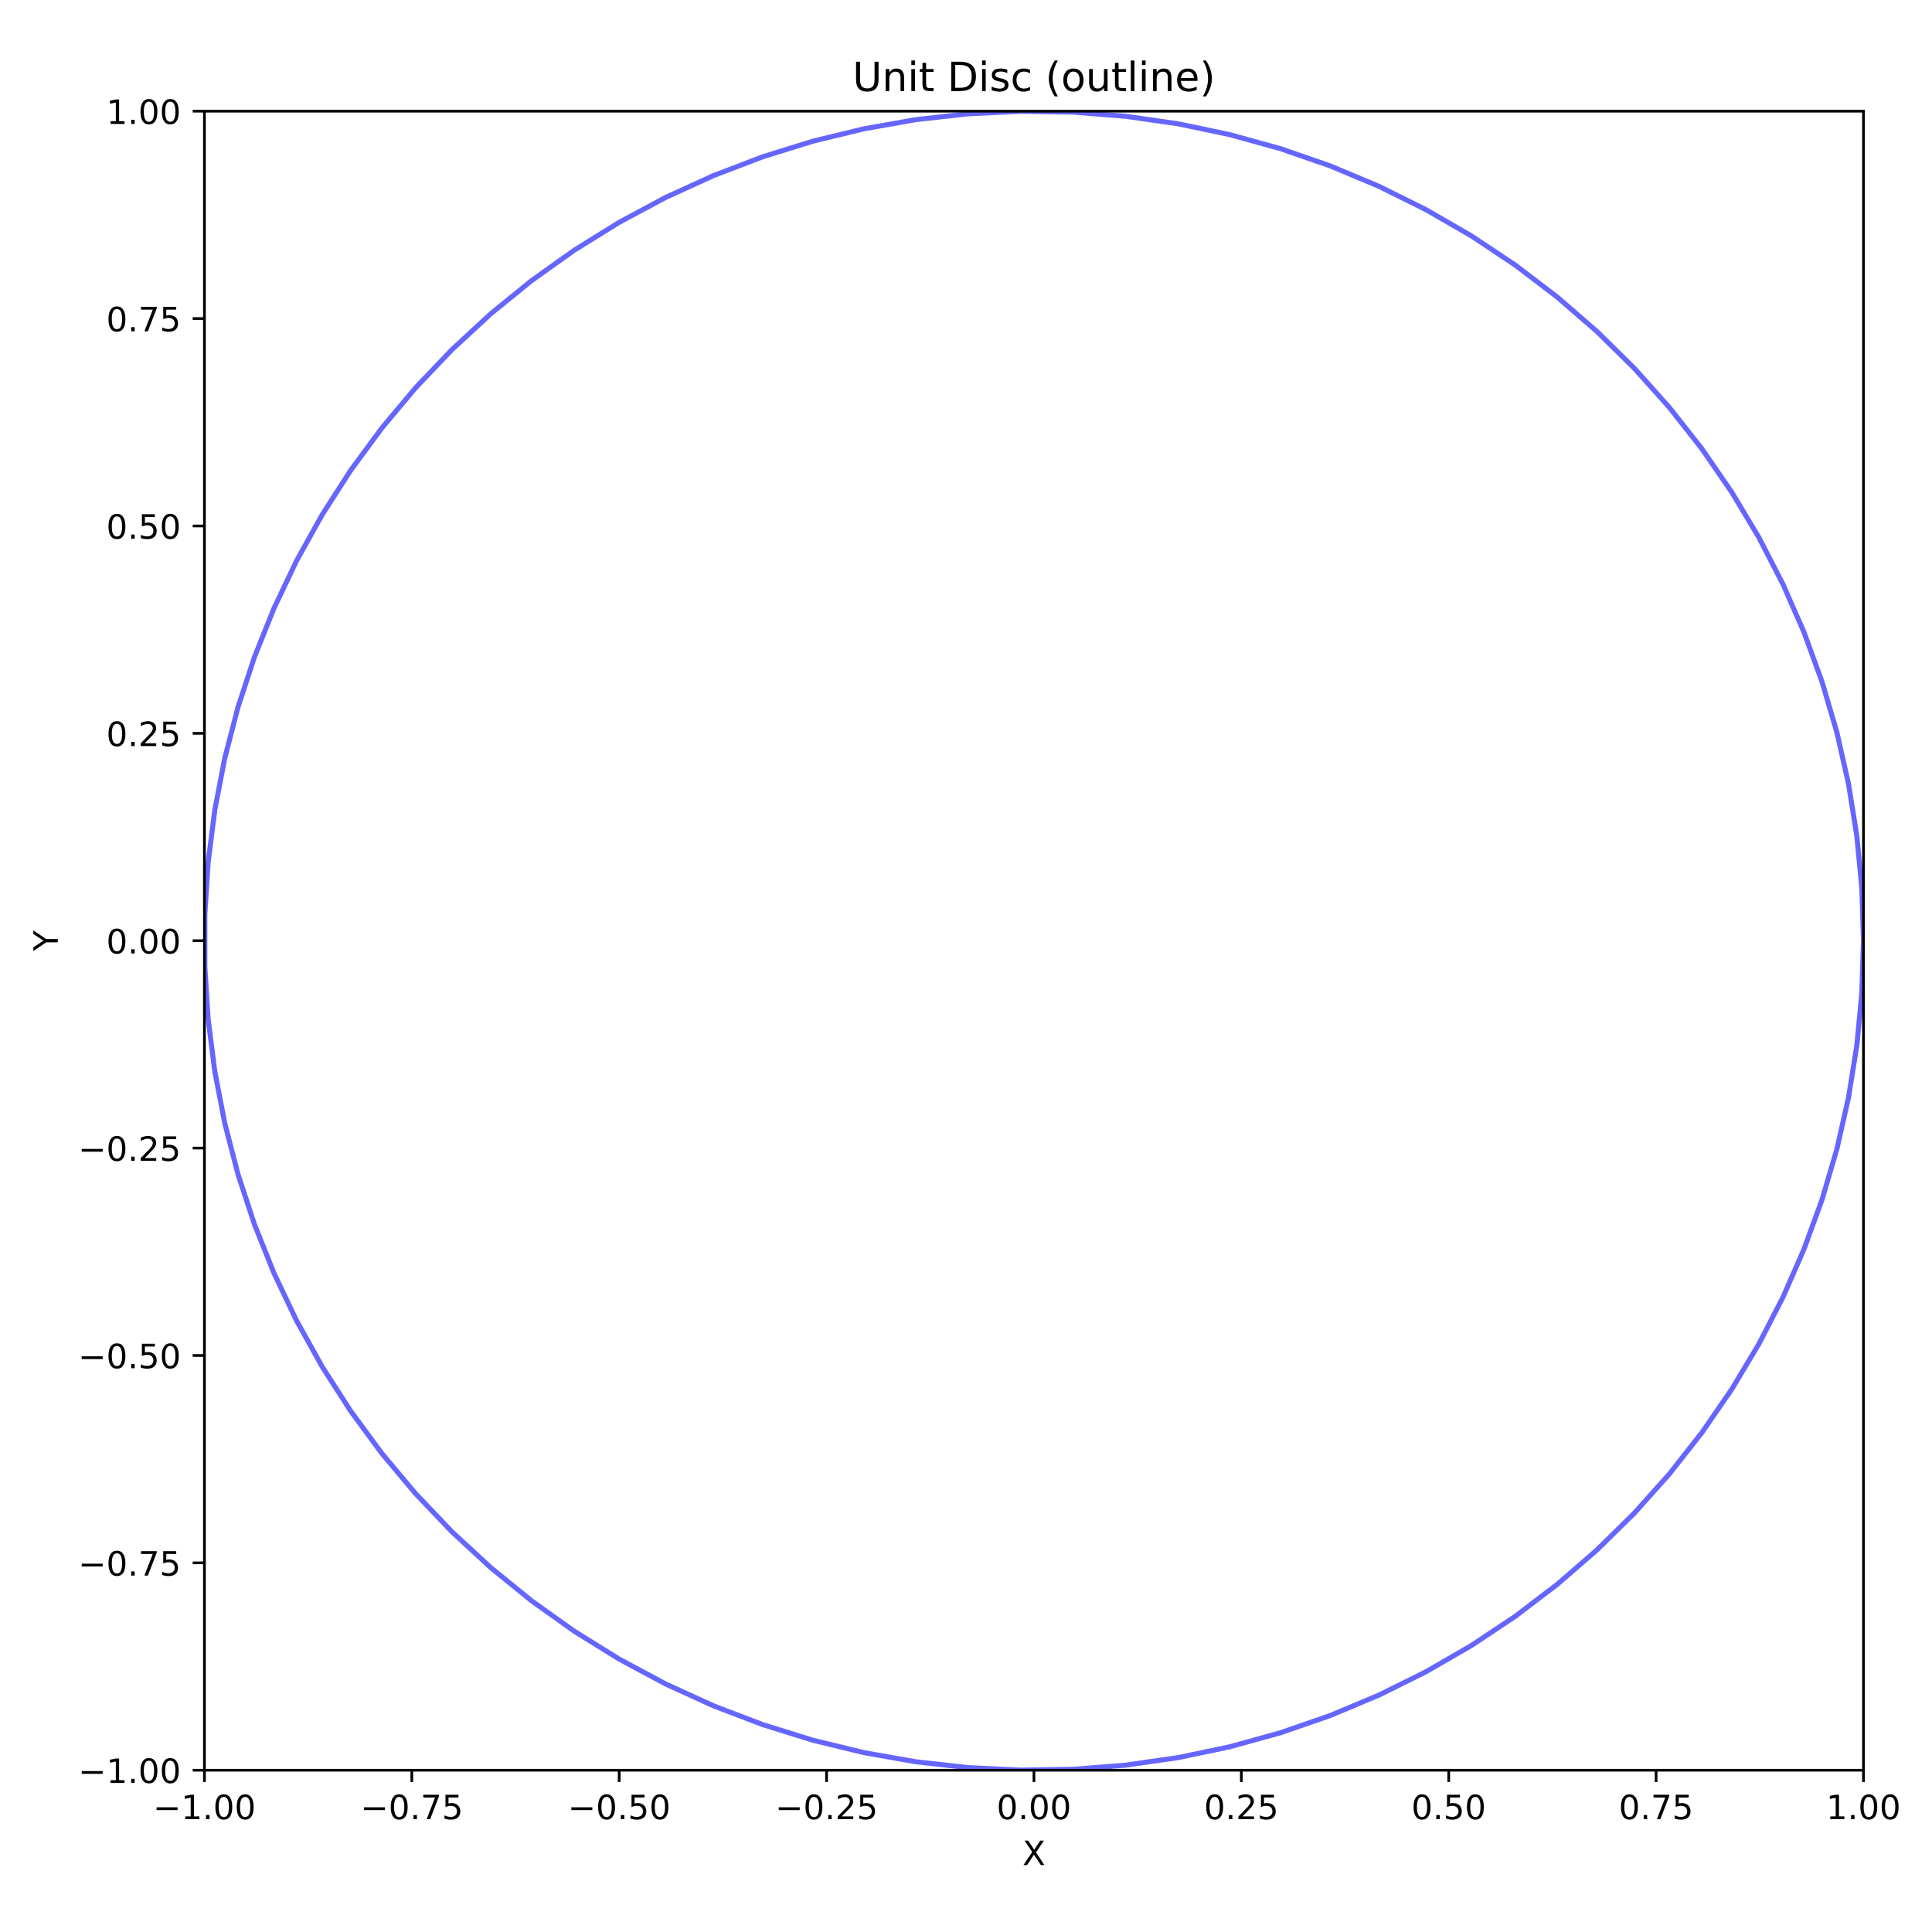
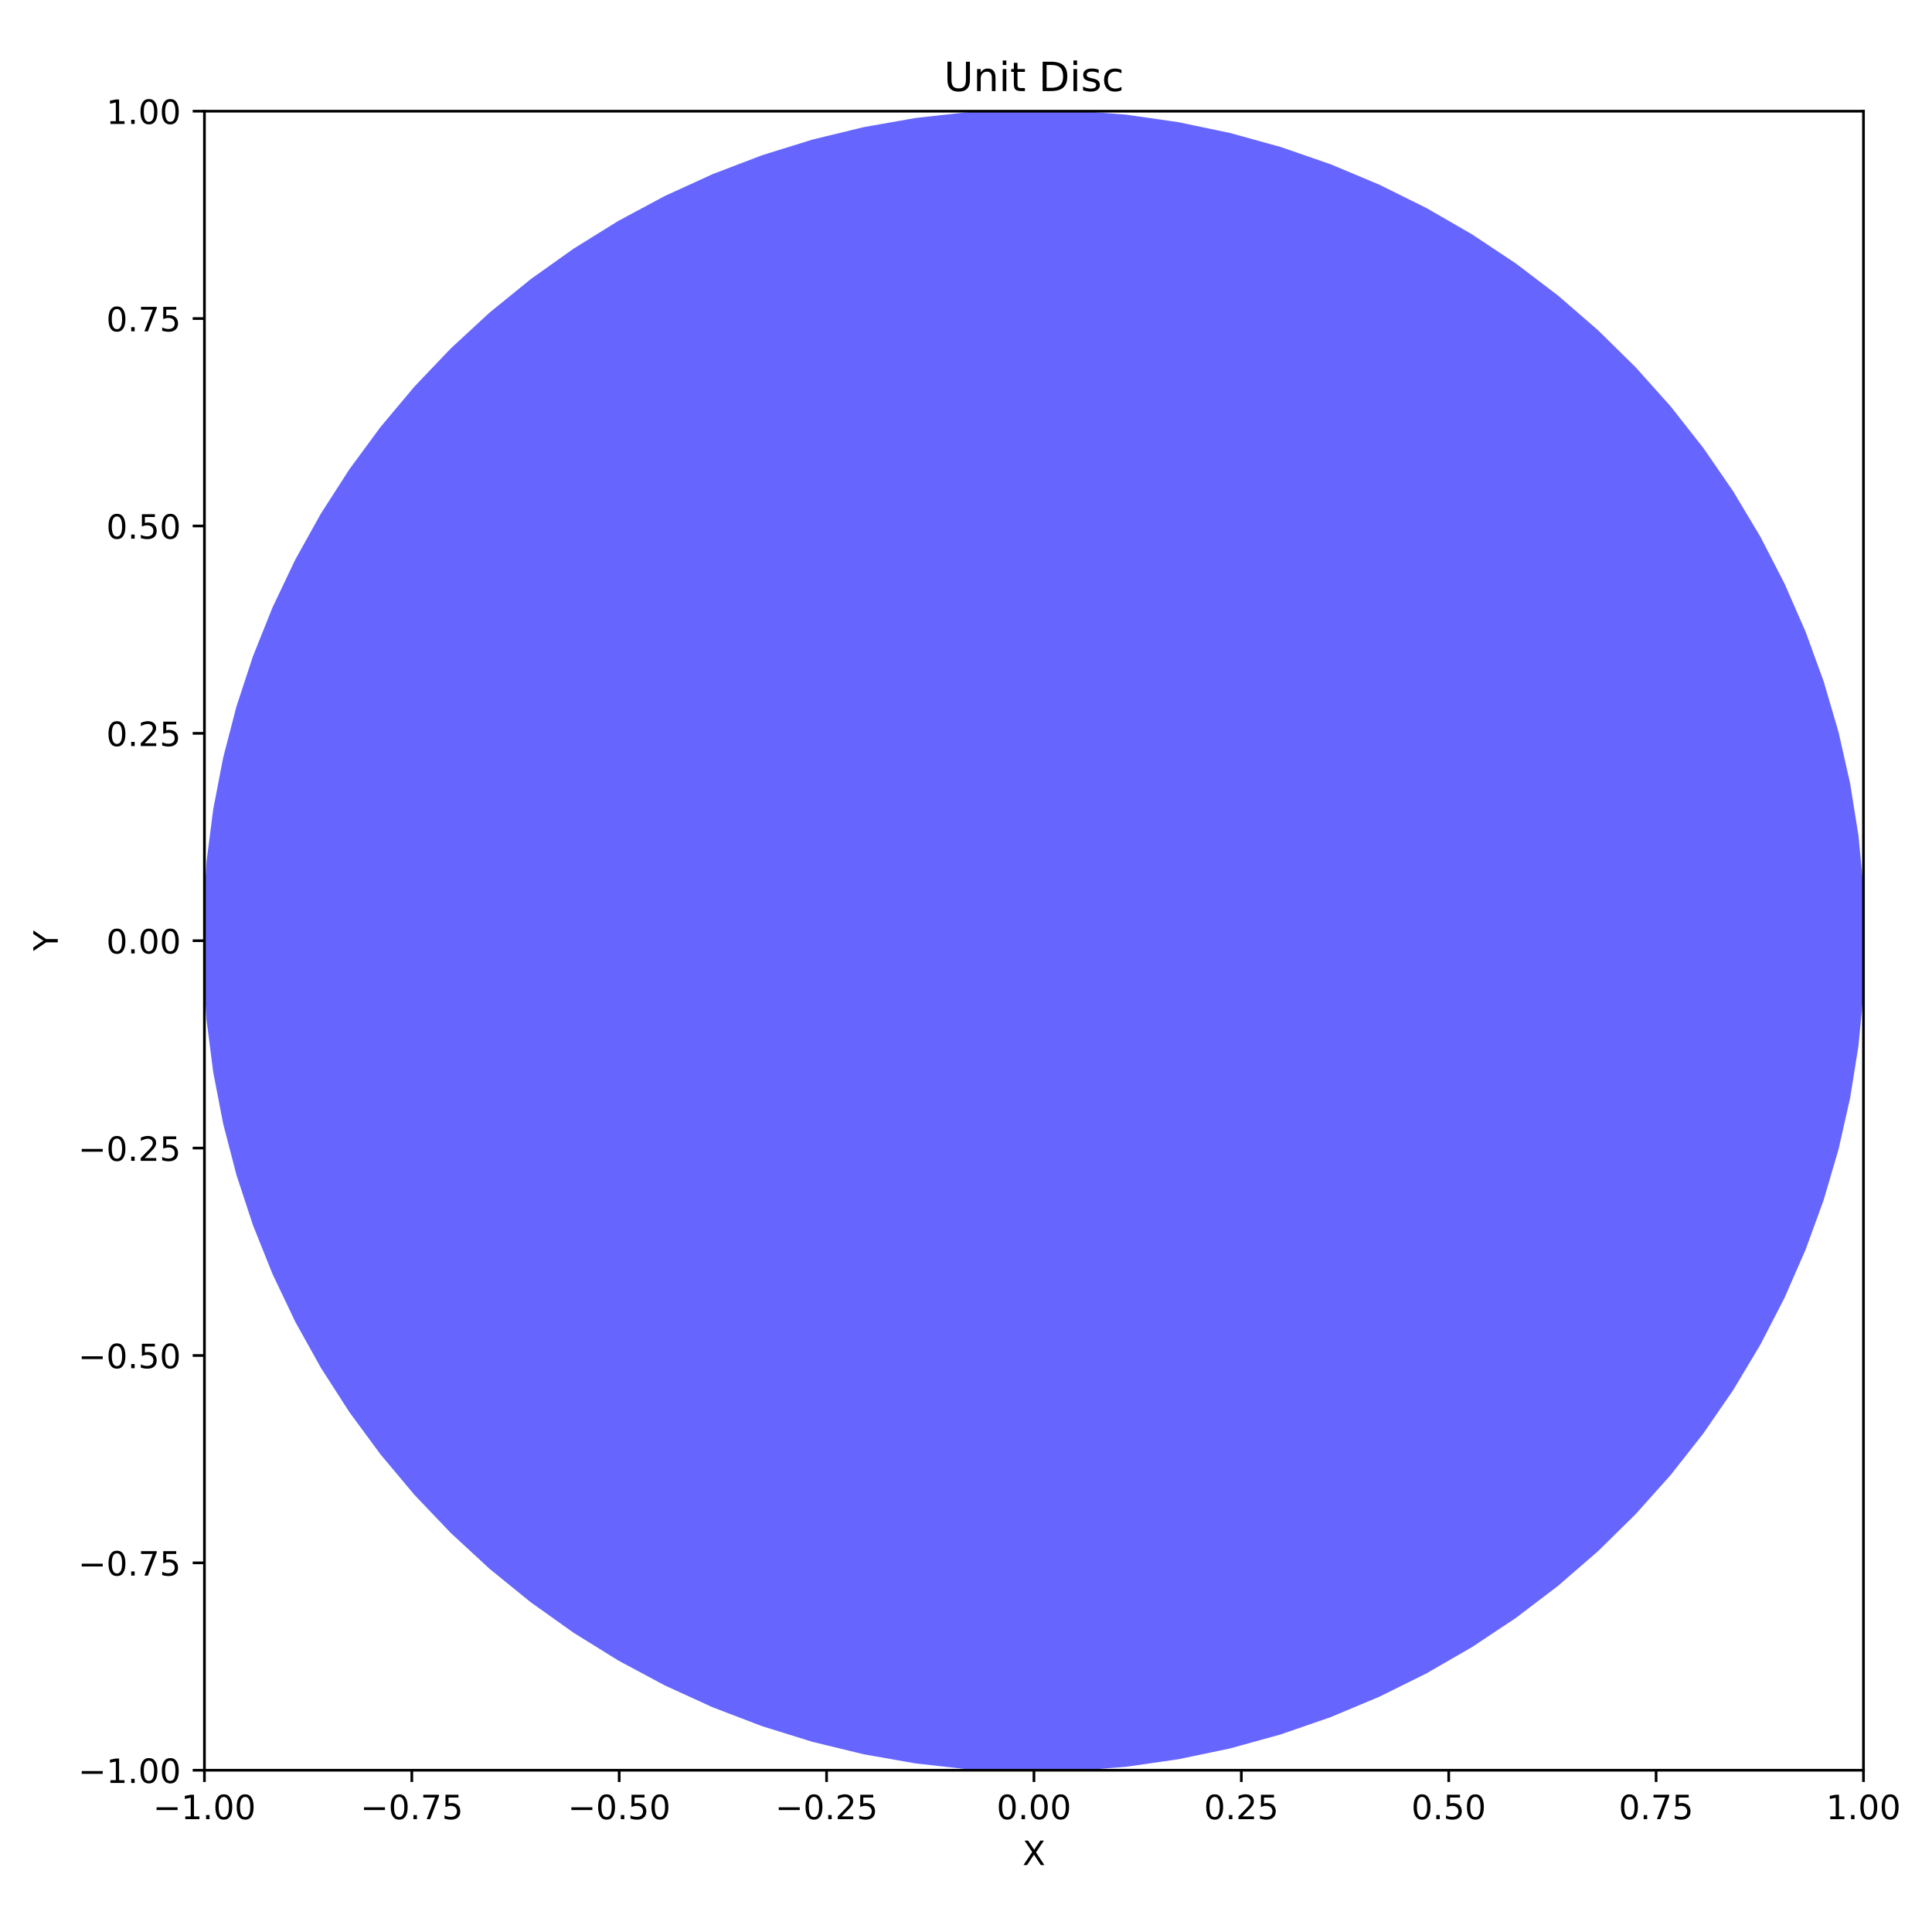
<svg xmlns="http://www.w3.org/2000/svg" xmlns:xlink="http://www.w3.org/1999/xlink" width="576pt" height="576pt" viewBox="0 0 576 576" version="1.1">
  <defs>
    <style type="text/css">*{stroke-linejoin: round; stroke-linecap: butt}</style>
  </defs>
  <g id="figure_1">
    <g id="patch_1">
      <path d="M 0 576  L 576 576  L 576 0  L 0 0  z " style="fill: #ffffff" />
    </g>
    <g id="axes_1">
      <g id="patch_2">
        <path d="M 60.95 527.77  L 555.57 527.77  L 555.57 33.15  L 60.95 33.15  z " style="fill: #ffffff" />
      </g>
+       <g id="patch_3">
+         <path d="M 555.57 280.46  L 555.072 264.775  L 553.58 249.152  L 551.101 233.656  L 547.643 218.349  L 543.222 203.291  L 537.855 188.544  L 531.563 174.167  L 524.372 160.219  L 516.31 146.754  L 507.411 133.828  L 497.71 121.492  L 487.247 109.797  L 476.062 98.788  L 464.202 88.511  L 451.714 79.007  L 438.648 70.314  L 425.057 62.468  L 410.996 55.499  L 396.522 49.436  L 381.691 44.303  L 366.566 40.121  L 351.205 36.907  L 335.671 34.674  L 320.027 33.43  L 304.336 33.181  L 288.661 33.928  L 273.064 35.667  L 257.609 38.392  L 242.358 42.092  L 227.373 46.752  L 212.713 52.353  L 198.438 58.872  L 184.605 66.283  L 171.27 74.557  L 158.487 83.66  L 146.306 93.556  L 134.778 104.204  L 123.949 115.561  L 113.861 127.583  L 104.557 140.22  L 96.072 153.422  L 88.442 167.136  L 81.697 181.306  L 75.865 195.875  L 70.968 210.785  L 67.026 225.975  L 64.056 241.385  L 62.07 256.952  L 61.075 272.613  L 61.075 288.307  L 62.07 303.968  L 64.056 319.535  L 67.026 334.945  L 70.968 350.135  L 75.865 365.045  L 81.697 379.614  L 88.442 393.784  L 96.072 407.498  L 104.557 420.7  L 113.861 433.337  L 123.949 445.359  L 134.778 456.716  L 146.306 467.364  L 158.487 477.26  L 171.27 486.363  L 184.605 494.637  L 198.438 502.048  L 212.713 508.567  L 227.373 514.168  L 242.358 518.828  L 257.609 522.528  L 273.064 525.253  L 288.661 526.992  L 304.336 527.739  L 320.027 527.49  L 335.671 526.246  L 351.205 524.013  L 366.566 520.799  L 381.691 516.617  L 396.522 511.484  L 410.996 505.421  L 425.057 498.452  L 438.648 490.606  L 451.714 481.913  L 464.202 472.409  L 476.062 462.132  L 487.247 451.123  L 497.71 439.428  L 507.411 427.092  L 516.31 414.166  L 524.372 400.701  L 531.563 386.753  L 537.855 372.376  L 543.222 357.629  L 547.643 342.571  L 551.101 327.264  L 553.58 311.768  L 555.072 296.145  L 555.57 280.46  z " clip-path="url(#pab5ed55b4d)" style="fill: #0000ff; opacity: 0.6; stroke: #0000ff; stroke-linejoin: miter" />
+       </g>
      <g id="matplotlib.axis_1">
        <g id="xtick_1">
          <g id="line2d_1">
            <defs>
-               <path id="mfb5109d7c0" d="M 0 0  L 0 3.5  " style="stroke: #000000; stroke-width: 0.8" />
+               <path id="me1407b6814" d="M 0 0  L 0 3.5  " style="stroke: #000000; stroke-width: 0.8" />
            </defs>
            <g>
-               <use xlink:href="#mfb5109d7c0" x="60.95" y="527.77" style="stroke: #000000; stroke-width: 0.8" />
+               <use xlink:href="#me1407b6814" x="60.95" y="527.77" style="stroke: #000000; stroke-width: 0.8" />
            </g>
          </g>
          <g id="text_1">
            <g transform="translate(45.62734 542.3684) scale(0.1 -0.1)">
              <defs>
                <path id="DejaVuSans-2212" d="M 678 2272  L 4684 2272  L 4684 1741  L 678 1741  L 678 2272  z " transform="scale(0.015625)" />
                <path id="DejaVuSans-31" d="M 794 531  L 1825 531  L 1825 4091  L 703 3866  L 703 4441  L 1819 4666  L 2450 4666  L 2450 531  L 3481 531  L 3481 0  L 794 0  L 794 531  z " transform="scale(0.015625)" />
                <path id="DejaVuSans-2e" d="M 684 794  L 1344 794  L 1344 0  L 684 0  L 684 794  z " transform="scale(0.015625)" />
                <path id="DejaVuSans-30" d="M 2034 4250  Q 1547 4250 1301 3770  Q 1056 3291 1056 2328  Q 1056 1369 1301 889  Q 1547 409 2034 409  Q 2525 409 2770 889  Q 3016 1369 3016 2328  Q 3016 3291 2770 3770  Q 2525 4250 2034 4250  z M 2034 4750  Q 2819 4750 3233 4129  Q 3647 3509 3647 2328  Q 3647 1150 3233 529  Q 2819 -91 2034 -91  Q 1250 -91 836 529  Q 422 1150 422 2328  Q 422 3509 836 4129  Q 1250 4750 2034 4750  z " transform="scale(0.015625)" />
              </defs>
              <use xlink:href="#DejaVuSans-2212" />
              <use xlink:href="#DejaVuSans-31" x="83.789" />
              <use xlink:href="#DejaVuSans-2e" x="147.412" />
              <use xlink:href="#DejaVuSans-30" x="179.199" />
              <use xlink:href="#DejaVuSans-30" x="242.822" />
            </g>
          </g>
        </g>
        <g id="xtick_2">
          <g id="line2d_2">
            <g>
-               <use xlink:href="#mfb5109d7c0" x="122.778" y="527.77" style="stroke: #000000; stroke-width: 0.8" />
+               <use xlink:href="#me1407b6814" x="122.778" y="527.77" style="stroke: #000000; stroke-width: 0.8" />
            </g>
          </g>
          <g id="text_2">
            <g transform="translate(107.4548 542.3684) scale(0.1 -0.1)">
              <defs>
                <path id="DejaVuSans-37" d="M 525 4666  L 3525 4666  L 3525 4397  L 1831 0  L 1172 0  L 2766 4134  L 525 4134  L 525 4666  z " transform="scale(0.015625)" />
                <path id="DejaVuSans-35" d="M 691 4666  L 3169 4666  L 3169 4134  L 1269 4134  L 1269 2991  Q 1406 3038 1543 3061  Q 1681 3084 1819 3084  Q 2600 3084 3056 2656  Q 3513 2228 3513 1497  Q 3513 744 3044 326  Q 2575 -91 1722 -91  Q 1428 -91 1123 -41  Q 819 9 494 109  L 494 744  Q 775 591 1075 516  Q 1375 441 1709 441  Q 2250 441 2565 725  Q 2881 1009 2881 1497  Q 2881 1984 2565 2268  Q 2250 2553 1709 2553  Q 1456 2553 1204 2497  Q 953 2441 691 2322  L 691 4666  z " transform="scale(0.015625)" />
              </defs>
              <use xlink:href="#DejaVuSans-2212" />
              <use xlink:href="#DejaVuSans-30" x="83.789" />
              <use xlink:href="#DejaVuSans-2e" x="147.412" />
              <use xlink:href="#DejaVuSans-37" x="179.199" />
              <use xlink:href="#DejaVuSans-35" x="242.822" />
            </g>
          </g>
        </g>
        <g id="xtick_3">
          <g id="line2d_3">
            <g>
-               <use xlink:href="#mfb5109d7c0" x="184.605" y="527.77" style="stroke: #000000; stroke-width: 0.8" />
+               <use xlink:href="#me1407b6814" x="184.605" y="527.77" style="stroke: #000000; stroke-width: 0.8" />
            </g>
          </g>
          <g id="text_3">
            <g transform="translate(169.2823 542.3684) scale(0.1 -0.1)">
              <use xlink:href="#DejaVuSans-2212" />
              <use xlink:href="#DejaVuSans-30" x="83.789" />
              <use xlink:href="#DejaVuSans-2e" x="147.412" />
              <use xlink:href="#DejaVuSans-35" x="179.199" />
              <use xlink:href="#DejaVuSans-30" x="242.822" />
            </g>
          </g>
        </g>
        <g id="xtick_4">
          <g id="line2d_4">
            <g>
-               <use xlink:href="#mfb5109d7c0" x="246.433" y="527.77" style="stroke: #000000; stroke-width: 0.8" />
+               <use xlink:href="#me1407b6814" x="246.433" y="527.77" style="stroke: #000000; stroke-width: 0.8" />
            </g>
          </g>
          <g id="text_4">
            <g transform="translate(231.1098 542.3684) scale(0.1 -0.1)">
              <defs>
                <path id="DejaVuSans-32" d="M 1228 531  L 3431 531  L 3431 0  L 469 0  L 469 531  Q 828 903 1448 1529  Q 2069 2156 2228 2338  Q 2531 2678 2651 2914  Q 2772 3150 2772 3378  Q 2772 3750 2511 3984  Q 2250 4219 1831 4219  Q 1534 4219 1204 4116  Q 875 4013 500 3803  L 500 4441  Q 881 4594 1212 4672  Q 1544 4750 1819 4750  Q 2544 4750 2975 4387  Q 3406 4025 3406 3419  Q 3406 3131 3298 2873  Q 3191 2616 2906 2266  Q 2828 2175 2409 1742  Q 1991 1309 1228 531  z " transform="scale(0.015625)" />
              </defs>
              <use xlink:href="#DejaVuSans-2212" />
              <use xlink:href="#DejaVuSans-30" x="83.789" />
              <use xlink:href="#DejaVuSans-2e" x="147.412" />
              <use xlink:href="#DejaVuSans-32" x="179.199" />
              <use xlink:href="#DejaVuSans-35" x="242.822" />
            </g>
          </g>
        </g>
        <g id="xtick_5">
          <g id="line2d_5">
            <g>
-               <use xlink:href="#mfb5109d7c0" x="308.26" y="527.77" style="stroke: #000000; stroke-width: 0.8" />
+               <use xlink:href="#me1407b6814" x="308.26" y="527.77" style="stroke: #000000; stroke-width: 0.8" />
            </g>
          </g>
          <g id="text_5">
            <g transform="translate(297.1272 542.3684) scale(0.1 -0.1)">
              <use xlink:href="#DejaVuSans-30" />
              <use xlink:href="#DejaVuSans-2e" x="63.623" />
              <use xlink:href="#DejaVuSans-30" x="95.41" />
              <use xlink:href="#DejaVuSans-30" x="159.033" />
            </g>
          </g>
        </g>
        <g id="xtick_6">
          <g id="line2d_6">
            <g>
-               <use xlink:href="#mfb5109d7c0" x="370.087" y="527.77" style="stroke: #000000; stroke-width: 0.8" />
+               <use xlink:href="#me1407b6814" x="370.087" y="527.77" style="stroke: #000000; stroke-width: 0.8" />
            </g>
          </g>
          <g id="text_6">
            <g transform="translate(358.9547 542.3684) scale(0.1 -0.1)">
              <use xlink:href="#DejaVuSans-30" />
              <use xlink:href="#DejaVuSans-2e" x="63.623" />
              <use xlink:href="#DejaVuSans-32" x="95.41" />
              <use xlink:href="#DejaVuSans-35" x="159.033" />
            </g>
          </g>
        </g>
        <g id="xtick_7">
          <g id="line2d_7">
            <g>
-               <use xlink:href="#mfb5109d7c0" x="431.915" y="527.77" style="stroke: #000000; stroke-width: 0.8" />
+               <use xlink:href="#me1407b6814" x="431.915" y="527.77" style="stroke: #000000; stroke-width: 0.8" />
            </g>
          </g>
          <g id="text_7">
            <g transform="translate(420.7822 542.3684) scale(0.1 -0.1)">
              <use xlink:href="#DejaVuSans-30" />
              <use xlink:href="#DejaVuSans-2e" x="63.623" />
              <use xlink:href="#DejaVuSans-35" x="95.41" />
              <use xlink:href="#DejaVuSans-30" x="159.033" />
            </g>
          </g>
        </g>
        <g id="xtick_8">
          <g id="line2d_8">
            <g>
-               <use xlink:href="#mfb5109d7c0" x="493.743" y="527.77" style="stroke: #000000; stroke-width: 0.8" />
+               <use xlink:href="#me1407b6814" x="493.743" y="527.77" style="stroke: #000000; stroke-width: 0.8" />
            </g>
          </g>
          <g id="text_8">
            <g transform="translate(482.6097 542.3684) scale(0.1 -0.1)">
              <use xlink:href="#DejaVuSans-30" />
              <use xlink:href="#DejaVuSans-2e" x="63.623" />
              <use xlink:href="#DejaVuSans-37" x="95.41" />
              <use xlink:href="#DejaVuSans-35" x="159.033" />
            </g>
          </g>
        </g>
        <g id="xtick_9">
          <g id="line2d_9">
            <g>
-               <use xlink:href="#mfb5109d7c0" x="555.57" y="527.77" style="stroke: #000000; stroke-width: 0.8" />
+               <use xlink:href="#me1407b6814" x="555.57" y="527.77" style="stroke: #000000; stroke-width: 0.8" />
            </g>
          </g>
          <g id="text_9">
            <g transform="translate(544.4372 542.3684) scale(0.1 -0.1)">
              <use xlink:href="#DejaVuSans-31" />
              <use xlink:href="#DejaVuSans-2e" x="63.623" />
              <use xlink:href="#DejaVuSans-30" x="95.41" />
              <use xlink:href="#DejaVuSans-30" x="159.033" />
            </g>
          </g>
        </g>
        <g id="text_10">
          <g transform="translate(304.835 556.0466) scale(0.1 -0.1)">
            <defs>
              <path id="DejaVuSans-58" d="M 403 4666  L 1081 4666  L 2241 2931  L 3406 4666  L 4084 4666  L 2584 2425  L 4184 0  L 3506 0  L 2194 1984  L 872 0  L 191 0  L 1856 2491  L 403 4666  z " transform="scale(0.015625)" />
            </defs>
            <use xlink:href="#DejaVuSans-58" />
          </g>
        </g>
      </g>
      <g id="matplotlib.axis_2">
        <g id="ytick_1">
          <g id="line2d_10">
            <defs>
-               <path id="m24ad7be2e7" d="M 0 0  L -3.5 0  " style="stroke: #000000; stroke-width: 0.8" />
+               <path id="m5303744b1f" d="M 0 0  L -3.5 0  " style="stroke: #000000; stroke-width: 0.8" />
            </defs>
            <g>
-               <use xlink:href="#m24ad7be2e7" x="60.95" y="527.77" style="stroke: #000000; stroke-width: 0.8" />
+               <use xlink:href="#m5303744b1f" x="60.95" y="527.77" style="stroke: #000000; stroke-width: 0.8" />
            </g>
          </g>
          <g id="text_11">
            <g transform="translate(23.30469 531.5692) scale(0.1 -0.1)">
              <use xlink:href="#DejaVuSans-2212" />
              <use xlink:href="#DejaVuSans-31" x="83.789" />
              <use xlink:href="#DejaVuSans-2e" x="147.412" />
              <use xlink:href="#DejaVuSans-30" x="179.199" />
              <use xlink:href="#DejaVuSans-30" x="242.822" />
            </g>
          </g>
        </g>
        <g id="ytick_2">
          <g id="line2d_11">
            <g>
-               <use xlink:href="#m24ad7be2e7" x="60.95" y="465.942" style="stroke: #000000; stroke-width: 0.8" />
+               <use xlink:href="#m5303744b1f" x="60.95" y="465.942" style="stroke: #000000; stroke-width: 0.8" />
            </g>
          </g>
          <g id="text_12">
            <g transform="translate(23.30469 469.7417) scale(0.1 -0.1)">
              <use xlink:href="#DejaVuSans-2212" />
              <use xlink:href="#DejaVuSans-30" x="83.789" />
              <use xlink:href="#DejaVuSans-2e" x="147.412" />
              <use xlink:href="#DejaVuSans-37" x="179.199" />
              <use xlink:href="#DejaVuSans-35" x="242.822" />
            </g>
          </g>
        </g>
        <g id="ytick_3">
          <g id="line2d_12">
            <g>
-               <use xlink:href="#m24ad7be2e7" x="60.95" y="404.115" style="stroke: #000000; stroke-width: 0.8" />
+               <use xlink:href="#m5303744b1f" x="60.95" y="404.115" style="stroke: #000000; stroke-width: 0.8" />
            </g>
          </g>
          <g id="text_13">
            <g transform="translate(23.30469 407.9142) scale(0.1 -0.1)">
              <use xlink:href="#DejaVuSans-2212" />
              <use xlink:href="#DejaVuSans-30" x="83.789" />
              <use xlink:href="#DejaVuSans-2e" x="147.412" />
              <use xlink:href="#DejaVuSans-35" x="179.199" />
              <use xlink:href="#DejaVuSans-30" x="242.822" />
            </g>
          </g>
        </g>
        <g id="ytick_4">
          <g id="line2d_13">
            <g>
-               <use xlink:href="#m24ad7be2e7" x="60.95" y="342.288" style="stroke: #000000; stroke-width: 0.8" />
+               <use xlink:href="#m5303744b1f" x="60.95" y="342.288" style="stroke: #000000; stroke-width: 0.8" />
            </g>
          </g>
          <g id="text_14">
            <g transform="translate(23.30469 346.0867) scale(0.1 -0.1)">
              <use xlink:href="#DejaVuSans-2212" />
              <use xlink:href="#DejaVuSans-30" x="83.789" />
              <use xlink:href="#DejaVuSans-2e" x="147.412" />
              <use xlink:href="#DejaVuSans-32" x="179.199" />
              <use xlink:href="#DejaVuSans-35" x="242.822" />
            </g>
          </g>
        </g>
        <g id="ytick_5">
          <g id="line2d_14">
            <g>
-               <use xlink:href="#m24ad7be2e7" x="60.95" y="280.46" style="stroke: #000000; stroke-width: 0.8" />
+               <use xlink:href="#m5303744b1f" x="60.95" y="280.46" style="stroke: #000000; stroke-width: 0.8" />
            </g>
          </g>
          <g id="text_15">
            <g transform="translate(31.68437 284.2592) scale(0.1 -0.1)">
              <use xlink:href="#DejaVuSans-30" />
              <use xlink:href="#DejaVuSans-2e" x="63.623" />
              <use xlink:href="#DejaVuSans-30" x="95.41" />
              <use xlink:href="#DejaVuSans-30" x="159.033" />
            </g>
          </g>
        </g>
        <g id="ytick_6">
          <g id="line2d_15">
            <g>
-               <use xlink:href="#m24ad7be2e7" x="60.95" y="218.632" style="stroke: #000000; stroke-width: 0.8" />
+               <use xlink:href="#m5303744b1f" x="60.95" y="218.632" style="stroke: #000000; stroke-width: 0.8" />
            </g>
          </g>
          <g id="text_16">
            <g transform="translate(31.68437 222.4317) scale(0.1 -0.1)">
              <use xlink:href="#DejaVuSans-30" />
              <use xlink:href="#DejaVuSans-2e" x="63.623" />
              <use xlink:href="#DejaVuSans-32" x="95.41" />
              <use xlink:href="#DejaVuSans-35" x="159.033" />
            </g>
          </g>
        </g>
        <g id="ytick_7">
          <g id="line2d_16">
            <g>
-               <use xlink:href="#m24ad7be2e7" x="60.95" y="156.805" style="stroke: #000000; stroke-width: 0.8" />
+               <use xlink:href="#m5303744b1f" x="60.95" y="156.805" style="stroke: #000000; stroke-width: 0.8" />
            </g>
          </g>
          <g id="text_17">
            <g transform="translate(31.68437 160.6042) scale(0.1 -0.1)">
              <use xlink:href="#DejaVuSans-30" />
              <use xlink:href="#DejaVuSans-2e" x="63.623" />
              <use xlink:href="#DejaVuSans-35" x="95.41" />
              <use xlink:href="#DejaVuSans-30" x="159.033" />
            </g>
          </g>
        </g>
        <g id="ytick_8">
          <g id="line2d_17">
            <g>
-               <use xlink:href="#m24ad7be2e7" x="60.95" y="94.978" style="stroke: #000000; stroke-width: 0.8" />
+               <use xlink:href="#m5303744b1f" x="60.95" y="94.978" style="stroke: #000000; stroke-width: 0.8" />
            </g>
          </g>
          <g id="text_18">
            <g transform="translate(31.68437 98.77672) scale(0.1 -0.1)">
              <use xlink:href="#DejaVuSans-30" />
              <use xlink:href="#DejaVuSans-2e" x="63.623" />
              <use xlink:href="#DejaVuSans-37" x="95.41" />
              <use xlink:href="#DejaVuSans-35" x="159.033" />
            </g>
          </g>
        </g>
        <g id="ytick_9">
          <g id="line2d_18">
            <g>
-               <use xlink:href="#m24ad7be2e7" x="60.95" y="33.15" style="stroke: #000000; stroke-width: 0.8" />
+               <use xlink:href="#m5303744b1f" x="60.95" y="33.15" style="stroke: #000000; stroke-width: 0.8" />
            </g>
          </g>
          <g id="text_19">
            <g transform="translate(31.68437 36.94922) scale(0.1 -0.1)">
              <use xlink:href="#DejaVuSans-31" />
              <use xlink:href="#DejaVuSans-2e" x="63.623" />
              <use xlink:href="#DejaVuSans-30" x="95.41" />
              <use xlink:href="#DejaVuSans-30" x="159.033" />
            </g>
          </g>
        </g>
        <g id="text_20">
          <g transform="translate(17.225 283.5139) rotate(-90) scale(0.1 -0.1)">
            <defs>
              <path id="DejaVuSans-59" d="M -13 4666  L 666 4666  L 1959 2747  L 3244 4666  L 3922 4666  L 2272 2222  L 2272 0  L 1638 0  L 1638 2222  L -13 4666  z " transform="scale(0.015625)" />
            </defs>
            <use xlink:href="#DejaVuSans-59" />
          </g>
        </g>
      </g>
-       <g id="line2d_19">
-         <path d="M 555.57 280.46  L 555.072 264.775  L 553.58 249.152  L 551.101 233.656  L 547.643 218.349  L 543.222 203.291  L 537.855 188.544  L 531.563 174.167  L 524.372 160.219  L 516.31 146.754  L 507.411 133.828  L 497.71 121.492  L 487.247 109.797  L 476.062 98.788  L 464.202 88.511  L 451.714 79.007  L 438.648 70.314  L 425.057 62.468  L 410.996 55.499  L 396.522 49.436  L 381.691 44.303  L 366.566 40.121  L 351.205 36.907  L 335.671 34.674  L 320.027 33.43  L 304.336 33.181  L 288.661 33.928  L 273.064 35.667  L 257.609 38.392  L 242.358 42.092  L 227.373 46.752  L 212.713 52.353  L 198.438 58.872  L 184.605 66.283  L 171.27 74.557  L 158.487 83.66  L 146.306 93.556  L 134.778 104.204  L 123.949 115.561  L 113.861 127.583  L 104.557 140.22  L 96.072 153.422  L 88.442 167.136  L 81.697 181.306  L 75.865 195.875  L 70.968 210.785  L 67.026 225.975  L 64.056 241.385  L 62.07 256.952  L 61.075 272.613  L 61.075 288.307  L 62.07 303.968  L 64.056 319.535  L 67.026 334.945  L 70.968 350.135  L 75.865 365.045  L 81.697 379.614  L 88.442 393.784  L 96.072 407.498  L 104.557 420.7  L 113.861 433.337  L 123.949 445.359  L 134.778 456.716  L 146.306 467.364  L 158.487 477.26  L 171.27 486.363  L 184.605 494.637  L 198.438 502.048  L 212.713 508.567  L 227.373 514.168  L 242.358 518.828  L 257.609 522.528  L 273.064 525.253  L 288.661 526.992  L 304.336 527.739  L 320.027 527.49  L 335.671 526.246  L 351.205 524.013  L 366.566 520.799  L 381.691 516.617  L 396.522 511.484  L 410.996 505.421  L 425.057 498.452  L 438.648 490.606  L 451.714 481.913  L 464.202 472.409  L 476.062 462.132  L 487.247 451.123  L 497.71 439.428  L 507.411 427.092  L 516.31 414.166  L 524.372 400.701  L 531.563 386.753  L 537.855 372.376  L 543.222 357.629  L 547.643 342.571  L 551.101 327.264  L 553.58 311.768  L 555.072 296.145  L 555.57 280.46  " clip-path="url(#p86aebeecb0)" style="fill: none; stroke: #0000ff; stroke-opacity: 0.6; stroke-width: 1.5; stroke-linecap: square" />
-       </g>
-       <g id="patch_3">
+       <g id="patch_4">
        <path d="M 60.95 527.77  L 60.95 33.15  " style="fill: none; stroke: #000000; stroke-width: 0.8; stroke-linejoin: miter; stroke-linecap: square" />
      </g>
-       <g id="patch_4">
+       <g id="patch_5">
        <path d="M 555.57 527.77  L 555.57 33.15  " style="fill: none; stroke: #000000; stroke-width: 0.8; stroke-linejoin: miter; stroke-linecap: square" />
      </g>
-       <g id="patch_5">
+       <g id="patch_6">
        <path d="M 60.95 527.77  L 555.57 527.77  " style="fill: none; stroke: #000000; stroke-width: 0.8; stroke-linejoin: miter; stroke-linecap: square" />
      </g>
-       <g id="patch_6">
+       <g id="patch_7">
        <path d="M 60.95 33.15  L 555.57 33.15  " style="fill: none; stroke: #000000; stroke-width: 0.8; stroke-linejoin: miter; stroke-linecap: square" />
      </g>
      <g id="text_21">
-         <g transform="translate(254.1859 27.15) scale(0.12 -0.12)">
+         <g transform="translate(281.4287 27.15) scale(0.12 -0.12)">
          <defs>
            <path id="DejaVuSans-55" d="M 556 4666  L 1191 4666  L 1191 1831  Q 1191 1081 1462 751  Q 1734 422 2344 422  Q 2950 422 3222 751  Q 3494 1081 3494 1831  L 3494 4666  L 4128 4666  L 4128 1753  Q 4128 841 3676 375  Q 3225 -91 2344 -91  Q 1459 -91 1007 375  Q 556 841 556 1753  L 556 4666  z " transform="scale(0.015625)" />
            <path id="DejaVuSans-6e" d="M 3513 2113  L 3513 0  L 2938 0  L 2938 2094  Q 2938 2591 2744 2837  Q 2550 3084 2163 3084  Q 1697 3084 1428 2787  Q 1159 2491 1159 1978  L 1159 0  L 581 0  L 581 3500  L 1159 3500  L 1159 2956  Q 1366 3272 1645 3428  Q 1925 3584 2291 3584  Q 2894 3584 3203 3211  Q 3513 2838 3513 2113  z " transform="scale(0.015625)" />
            <path id="DejaVuSans-69" d="M 603 3500  L 1178 3500  L 1178 0  L 603 0  L 603 3500  z M 603 4863  L 1178 4863  L 1178 4134  L 603 4134  L 603 4863  z " transform="scale(0.015625)" />
            <path id="DejaVuSans-74" d="M 1172 4494  L 1172 3500  L 2356 3500  L 2356 3053  L 1172 3053  L 1172 1153  Q 1172 725 1289 603  Q 1406 481 1766 481  L 2356 481  L 2356 0  L 1766 0  Q 1100 0 847 248  Q 594 497 594 1153  L 594 3053  L 172 3053  L 172 3500  L 594 3500  L 594 4494  L 1172 4494  z " transform="scale(0.015625)" />
            <path id="DejaVuSans-20" transform="scale(0.015625)" />
            <path id="DejaVuSans-44" d="M 1259 4147  L 1259 519  L 2022 519  Q 2988 519 3436 956  Q 3884 1394 3884 2338  Q 3884 3275 3436 3711  Q 2988 4147 2022 4147  L 1259 4147  z M 628 4666  L 1925 4666  Q 3281 4666 3915 4102  Q 4550 3538 4550 2338  Q 4550 1131 3912 565  Q 3275 0 1925 0  L 628 0  L 628 4666  z " transform="scale(0.015625)" />
            <path id="DejaVuSans-73" d="M 2834 3397  L 2834 2853  Q 2591 2978 2328 3040  Q 2066 3103 1784 3103  Q 1356 3103 1142 2972  Q 928 2841 928 2578  Q 928 2378 1081 2264  Q 1234 2150 1697 2047  L 1894 2003  Q 2506 1872 2764 1633  Q 3022 1394 3022 966  Q 3022 478 2636 193  Q 2250 -91 1575 -91  Q 1294 -91 989 -36  Q 684 19 347 128  L 347 722  Q 666 556 975 473  Q 1284 391 1588 391  Q 1994 391 2212 530  Q 2431 669 2431 922  Q 2431 1156 2273 1281  Q 2116 1406 1581 1522  L 1381 1569  Q 847 1681 609 1914  Q 372 2147 372 2553  Q 372 3047 722 3315  Q 1072 3584 1716 3584  Q 2034 3584 2315 3537  Q 2597 3491 2834 3397  z " transform="scale(0.015625)" />
            <path id="DejaVuSans-63" d="M 3122 3366  L 3122 2828  Q 2878 2963 2633 3030  Q 2388 3097 2138 3097  Q 1578 3097 1268 2742  Q 959 2388 959 1747  Q 959 1106 1268 751  Q 1578 397 2138 397  Q 2388 397 2633 464  Q 2878 531 3122 666  L 3122 134  Q 2881 22 2623 -34  Q 2366 -91 2075 -91  Q 1284 -91 818 406  Q 353 903 353 1747  Q 353 2603 823 3093  Q 1294 3584 2113 3584  Q 2378 3584 2631 3529  Q 2884 3475 3122 3366  z " transform="scale(0.015625)" />
-             <path id="DejaVuSans-28" d="M 1984 4856  Q 1566 4138 1362 3434  Q 1159 2731 1159 2009  Q 1159 1288 1364 580  Q 1569 -128 1984 -844  L 1484 -844  Q 1016 -109 783 600  Q 550 1309 550 2009  Q 550 2706 781 3412  Q 1013 4119 1484 4856  L 1984 4856  z " transform="scale(0.015625)" />
-             <path id="DejaVuSans-6f" d="M 1959 3097  Q 1497 3097 1228 2736  Q 959 2375 959 1747  Q 959 1119 1226 758  Q 1494 397 1959 397  Q 2419 397 2687 759  Q 2956 1122 2956 1747  Q 2956 2369 2687 2733  Q 2419 3097 1959 3097  z M 1959 3584  Q 2709 3584 3137 3096  Q 3566 2609 3566 1747  Q 3566 888 3137 398  Q 2709 -91 1959 -91  Q 1206 -91 779 398  Q 353 888 353 1747  Q 353 2609 779 3096  Q 1206 3584 1959 3584  z " transform="scale(0.015625)" />
-             <path id="DejaVuSans-75" d="M 544 1381  L 544 3500  L 1119 3500  L 1119 1403  Q 1119 906 1312 657  Q 1506 409 1894 409  Q 2359 409 2629 706  Q 2900 1003 2900 1516  L 2900 3500  L 3475 3500  L 3475 0  L 2900 0  L 2900 538  Q 2691 219 2414 64  Q 2138 -91 1772 -91  Q 1169 -91 856 284  Q 544 659 544 1381  z M 1991 3584  L 1991 3584  z " transform="scale(0.015625)" />
-             <path id="DejaVuSans-6c" d="M 603 4863  L 1178 4863  L 1178 0  L 603 0  L 603 4863  z " transform="scale(0.015625)" />
-             <path id="DejaVuSans-65" d="M 3597 1894  L 3597 1613  L 953 1613  Q 991 1019 1311 708  Q 1631 397 2203 397  Q 2534 397 2845 478  Q 3156 559 3463 722  L 3463 178  Q 3153 47 2828 -22  Q 2503 -91 2169 -91  Q 1331 -91 842 396  Q 353 884 353 1716  Q 353 2575 817 3079  Q 1281 3584 2069 3584  Q 2775 3584 3186 3129  Q 3597 2675 3597 1894  z M 3022 2063  Q 3016 2534 2758 2815  Q 2500 3097 2075 3097  Q 1594 3097 1305 2825  Q 1016 2553 972 2059  L 3022 2063  z " transform="scale(0.015625)" />
-             <path id="DejaVuSans-29" d="M 513 4856  L 1013 4856  Q 1481 4119 1714 3412  Q 1947 2706 1947 2009  Q 1947 1309 1714 600  Q 1481 -109 1013 -844  L 513 -844  Q 928 -128 1133 580  Q 1338 1288 1338 2009  Q 1338 2731 1133 3434  Q 928 4138 513 4856  z " transform="scale(0.015625)" />
          </defs>
          <use xlink:href="#DejaVuSans-55" />
          <use xlink:href="#DejaVuSans-6e" x="73.193" />
          <use xlink:href="#DejaVuSans-69" x="136.572" />
          <use xlink:href="#DejaVuSans-74" x="164.355" />
          <use xlink:href="#DejaVuSans-20" x="203.564" />
          <use xlink:href="#DejaVuSans-44" x="235.352" />
          <use xlink:href="#DejaVuSans-69" x="312.354" />
          <use xlink:href="#DejaVuSans-73" x="340.137" />
          <use xlink:href="#DejaVuSans-63" x="392.236" />
-           <use xlink:href="#DejaVuSans-20" x="447.217" />
-           <use xlink:href="#DejaVuSans-28" x="479.004" />
-           <use xlink:href="#DejaVuSans-6f" x="518.018" />
-           <use xlink:href="#DejaVuSans-75" x="579.199" />
-           <use xlink:href="#DejaVuSans-74" x="642.578" />
-           <use xlink:href="#DejaVuSans-6c" x="681.787" />
-           <use xlink:href="#DejaVuSans-69" x="709.57" />
-           <use xlink:href="#DejaVuSans-6e" x="737.354" />
-           <use xlink:href="#DejaVuSans-65" x="800.732" />
-           <use xlink:href="#DejaVuSans-29" x="862.256" />
        </g>
      </g>
    </g>
  </g>
  <defs>
-     <clipPath id="p86aebeecb0">
+     <clipPath id="pab5ed55b4d">
      <rect x="60.95" y="33.15" width="494.62" height="494.62" />
    </clipPath>
  </defs>
</svg>
